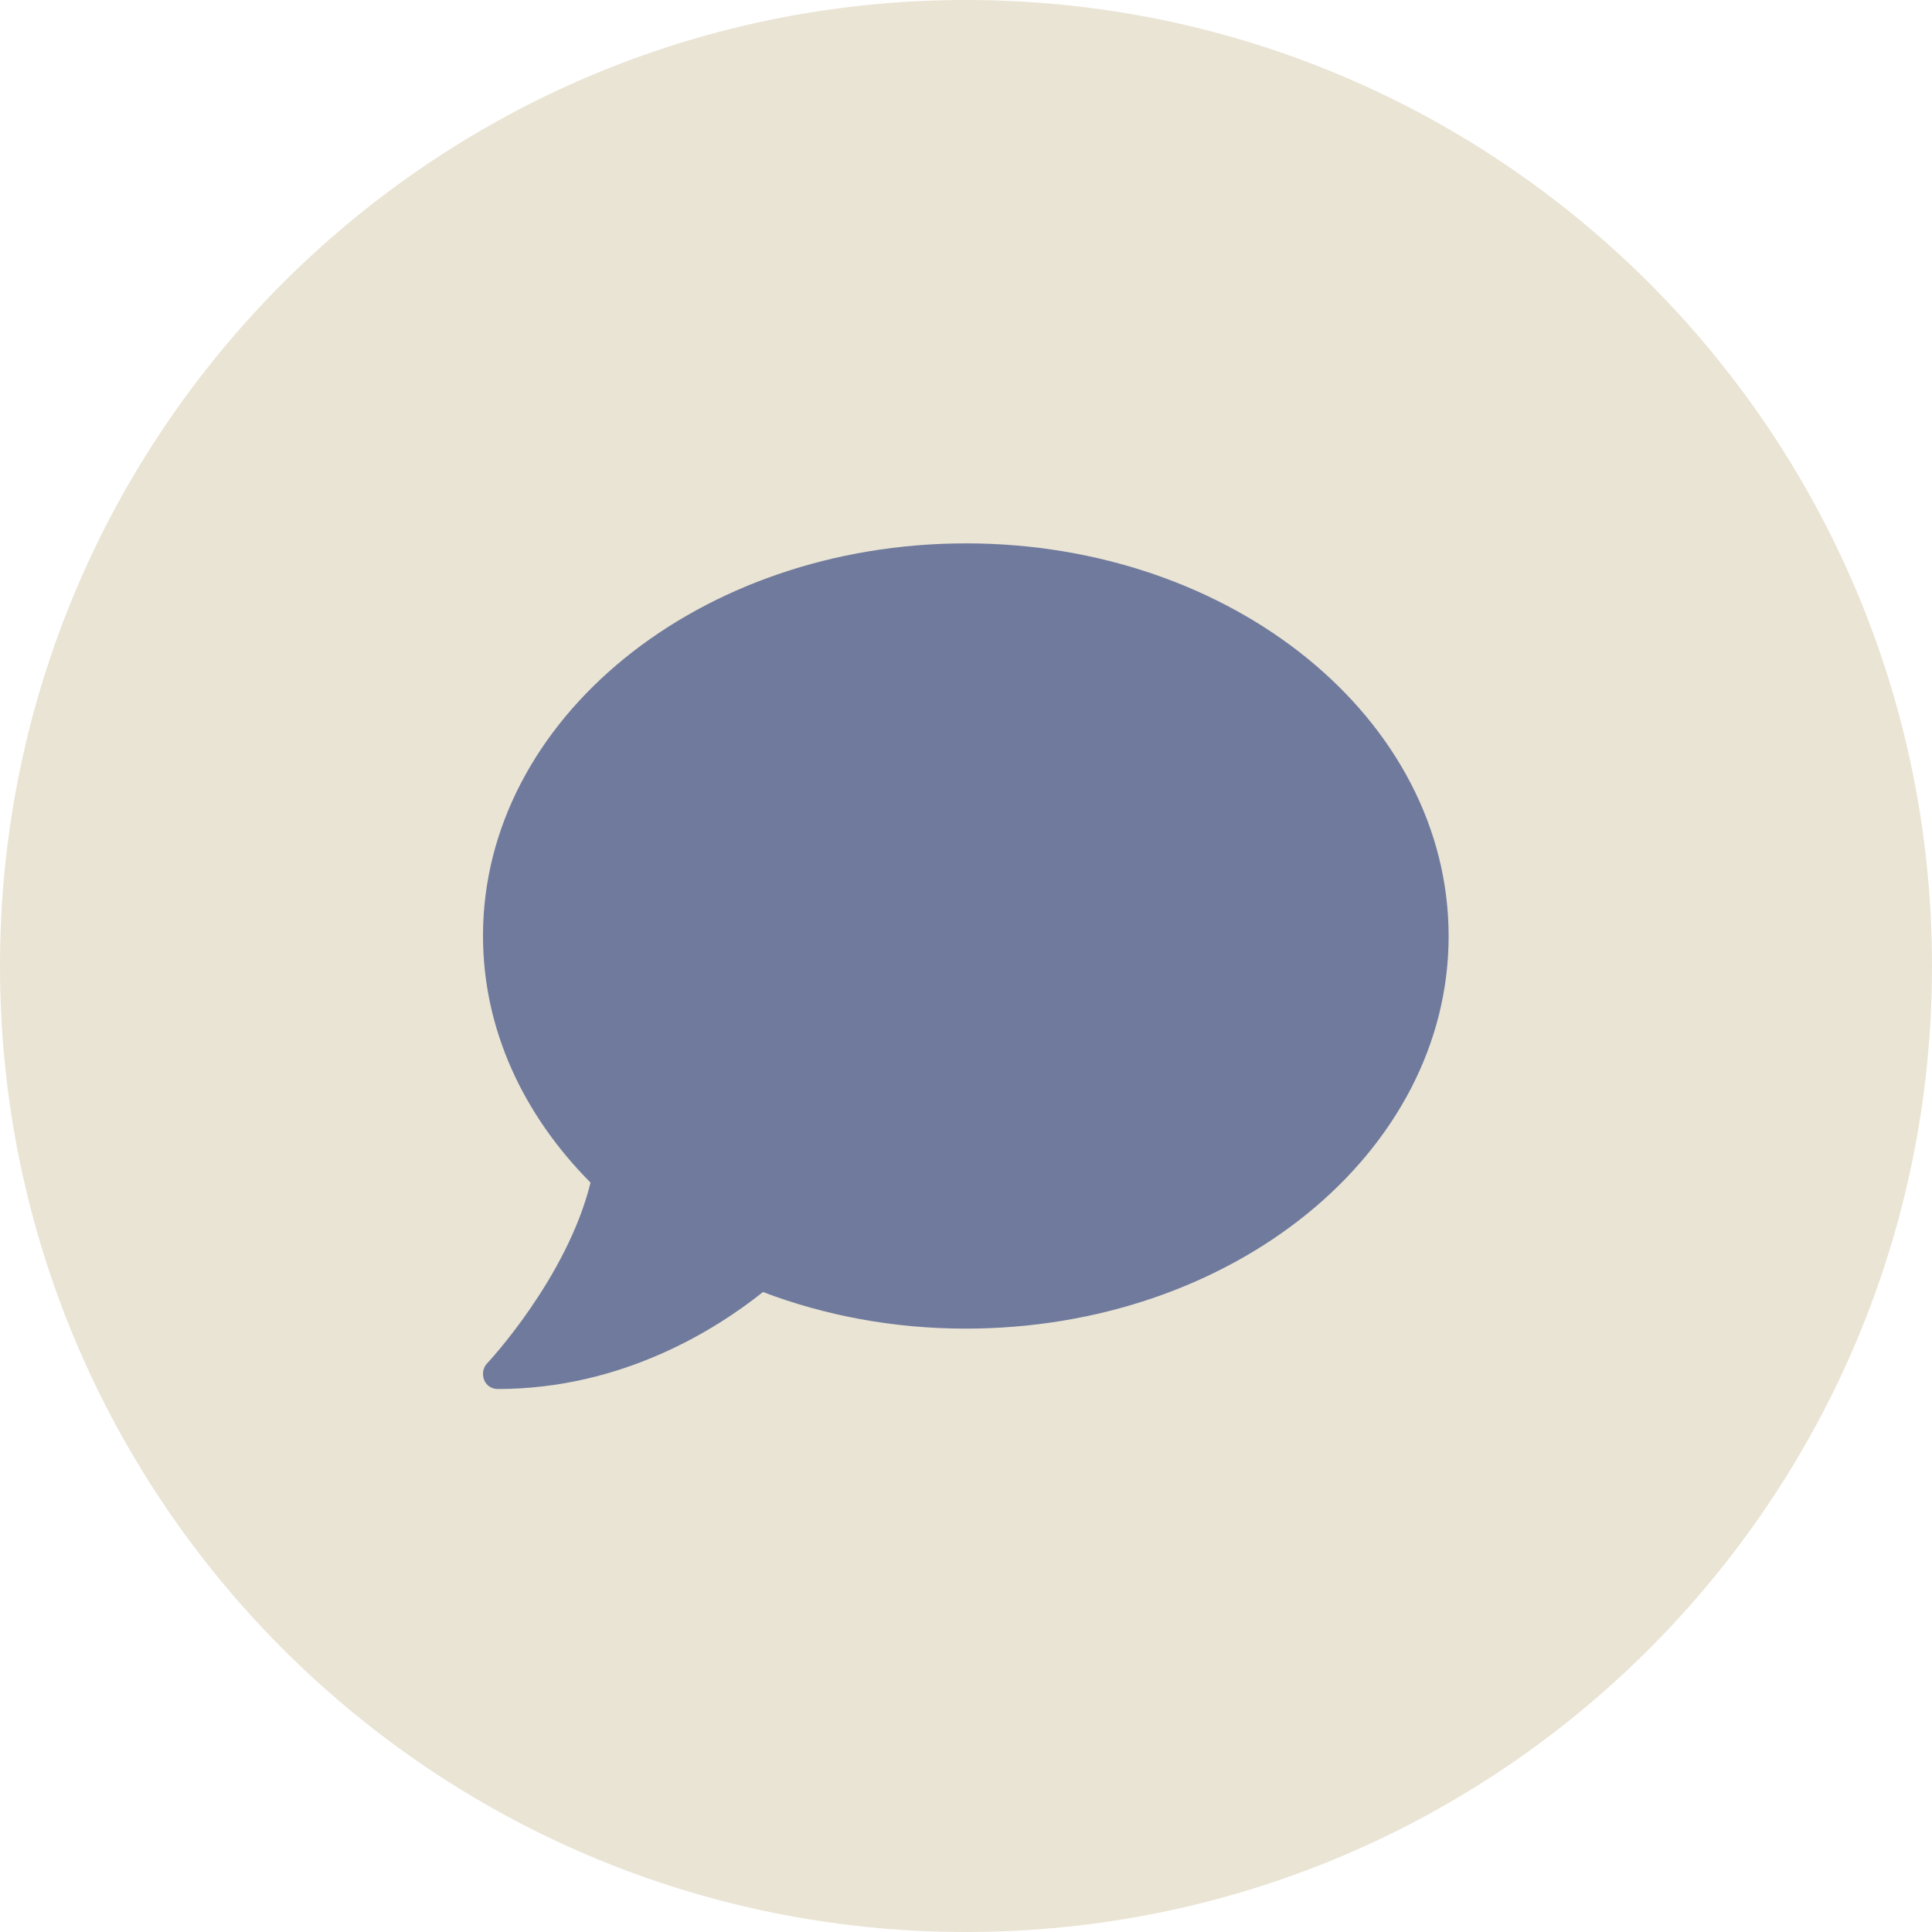
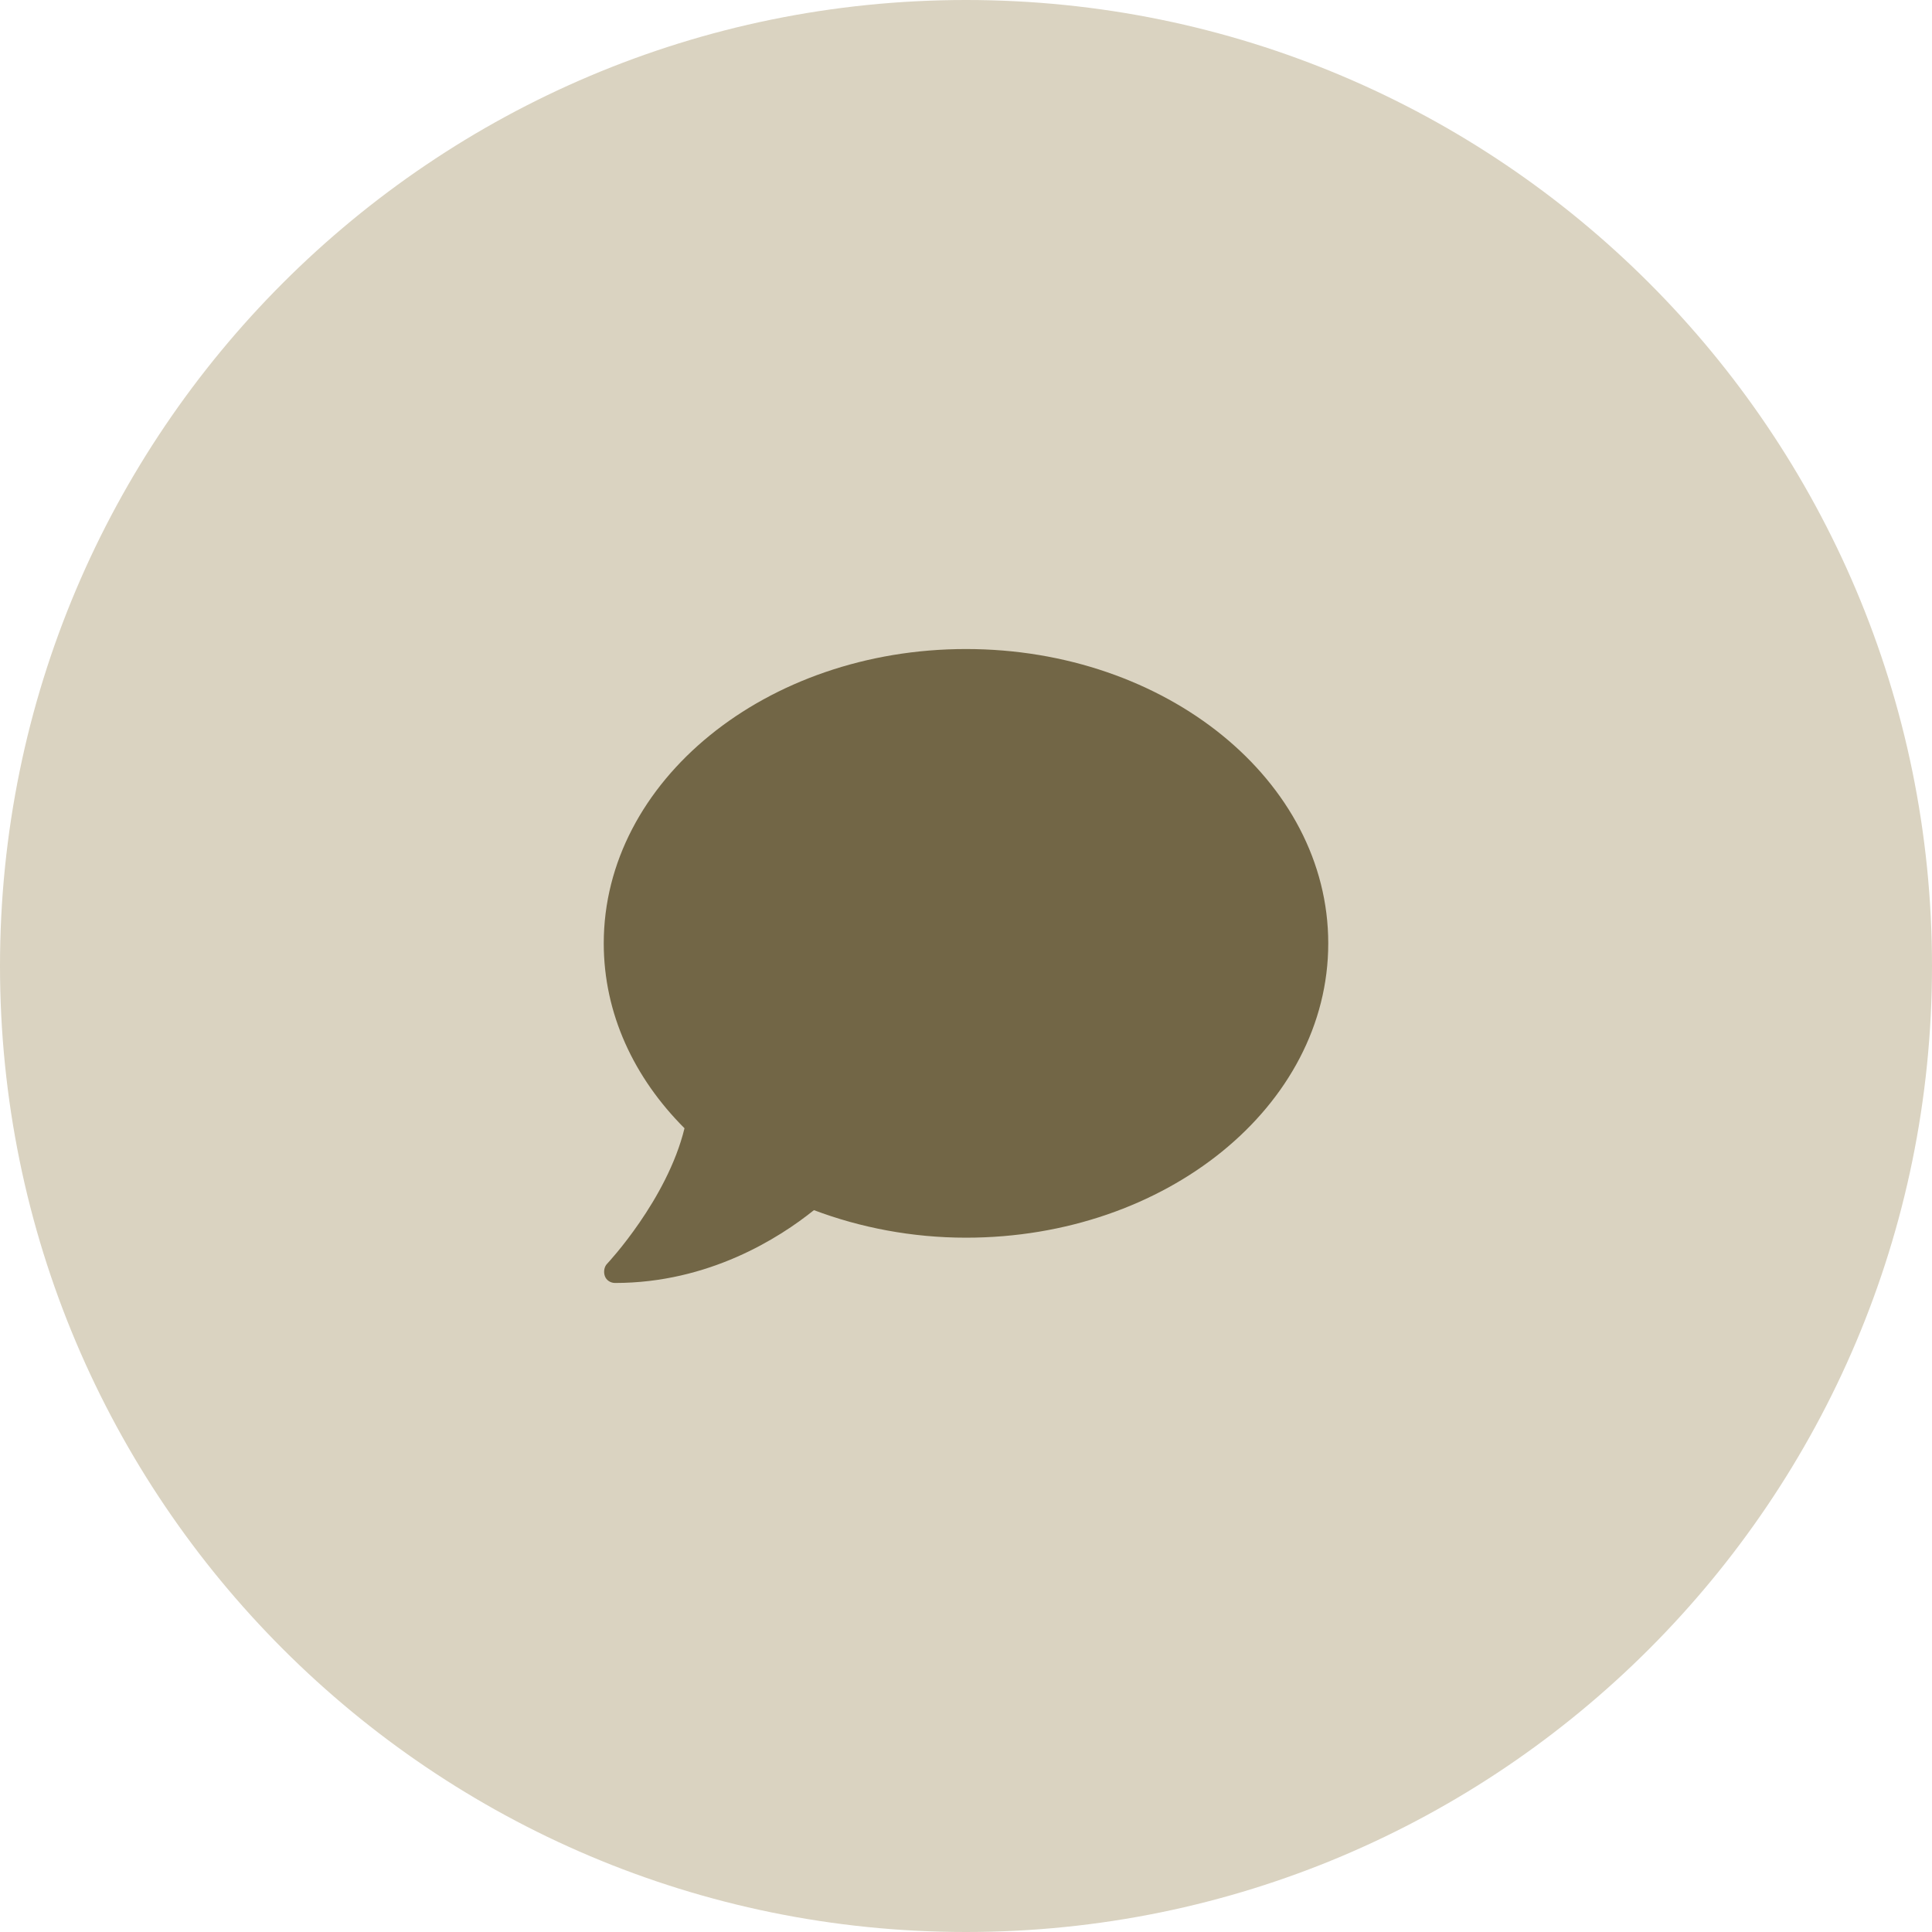
<svg xmlns="http://www.w3.org/2000/svg" version="1.1" id="Layer_1" x="0px" y="0px" viewBox="0 0 512 512" style="enable-background:new 0 0 512 512;" xml:space="preserve">
  <style type="text/css">
- 	.st0{fill:#EAE4D4;}
+ 	.st0{fill:#DAD3C1;}
	.st1{fill:none;}
- 	.st2{fill:#6F7A9D;}
+ 	.st2{fill:#726646;}
</style>
  <g>
    <circle class="st0" cx="256" cy="256" r="256" />
  </g>
-   <rect x="128" y="128" class="st1" width="256" height="256" />
-   <path class="st2" d="M256,144c-70.7,0-128,46.6-128,104c0,24.8,10.7,47.5,28.5,65.4c-6.2,25.2-27.1,47.6-27.4,47.9  c-1.1,1.1-1.4,2.9-0.8,4.4c0.6,1.5,2,2.4,3.6,2.4c33.1,0,58-15.9,70.3-25.7c16.3,6.2,34.5,9.7,53.7,9.7c70.7,0,128-46.5,128-104  S326.7,144,256,144z" />
+   <g>
+     <rect x="160" y="160" class="st1" width="192" height="192" />
+     <path class="st2" d="M256,172c-53,0-96,35-96,78c0,18.6,8,35.6,21.4,49c-4.6,18.9-20.3,35.7-20.5,35.9c-0.8,0.8-1,2.2-0.6,3.3   s1.5,1.8,2.7,1.8c24.8,0,43.5-11.9,52.7-19.3c12.2,4.6,25.9,7.3,40.3,7.3c53,0,96-34.9,96-78S309,172,256,172z" />
+   </g>
</svg>
